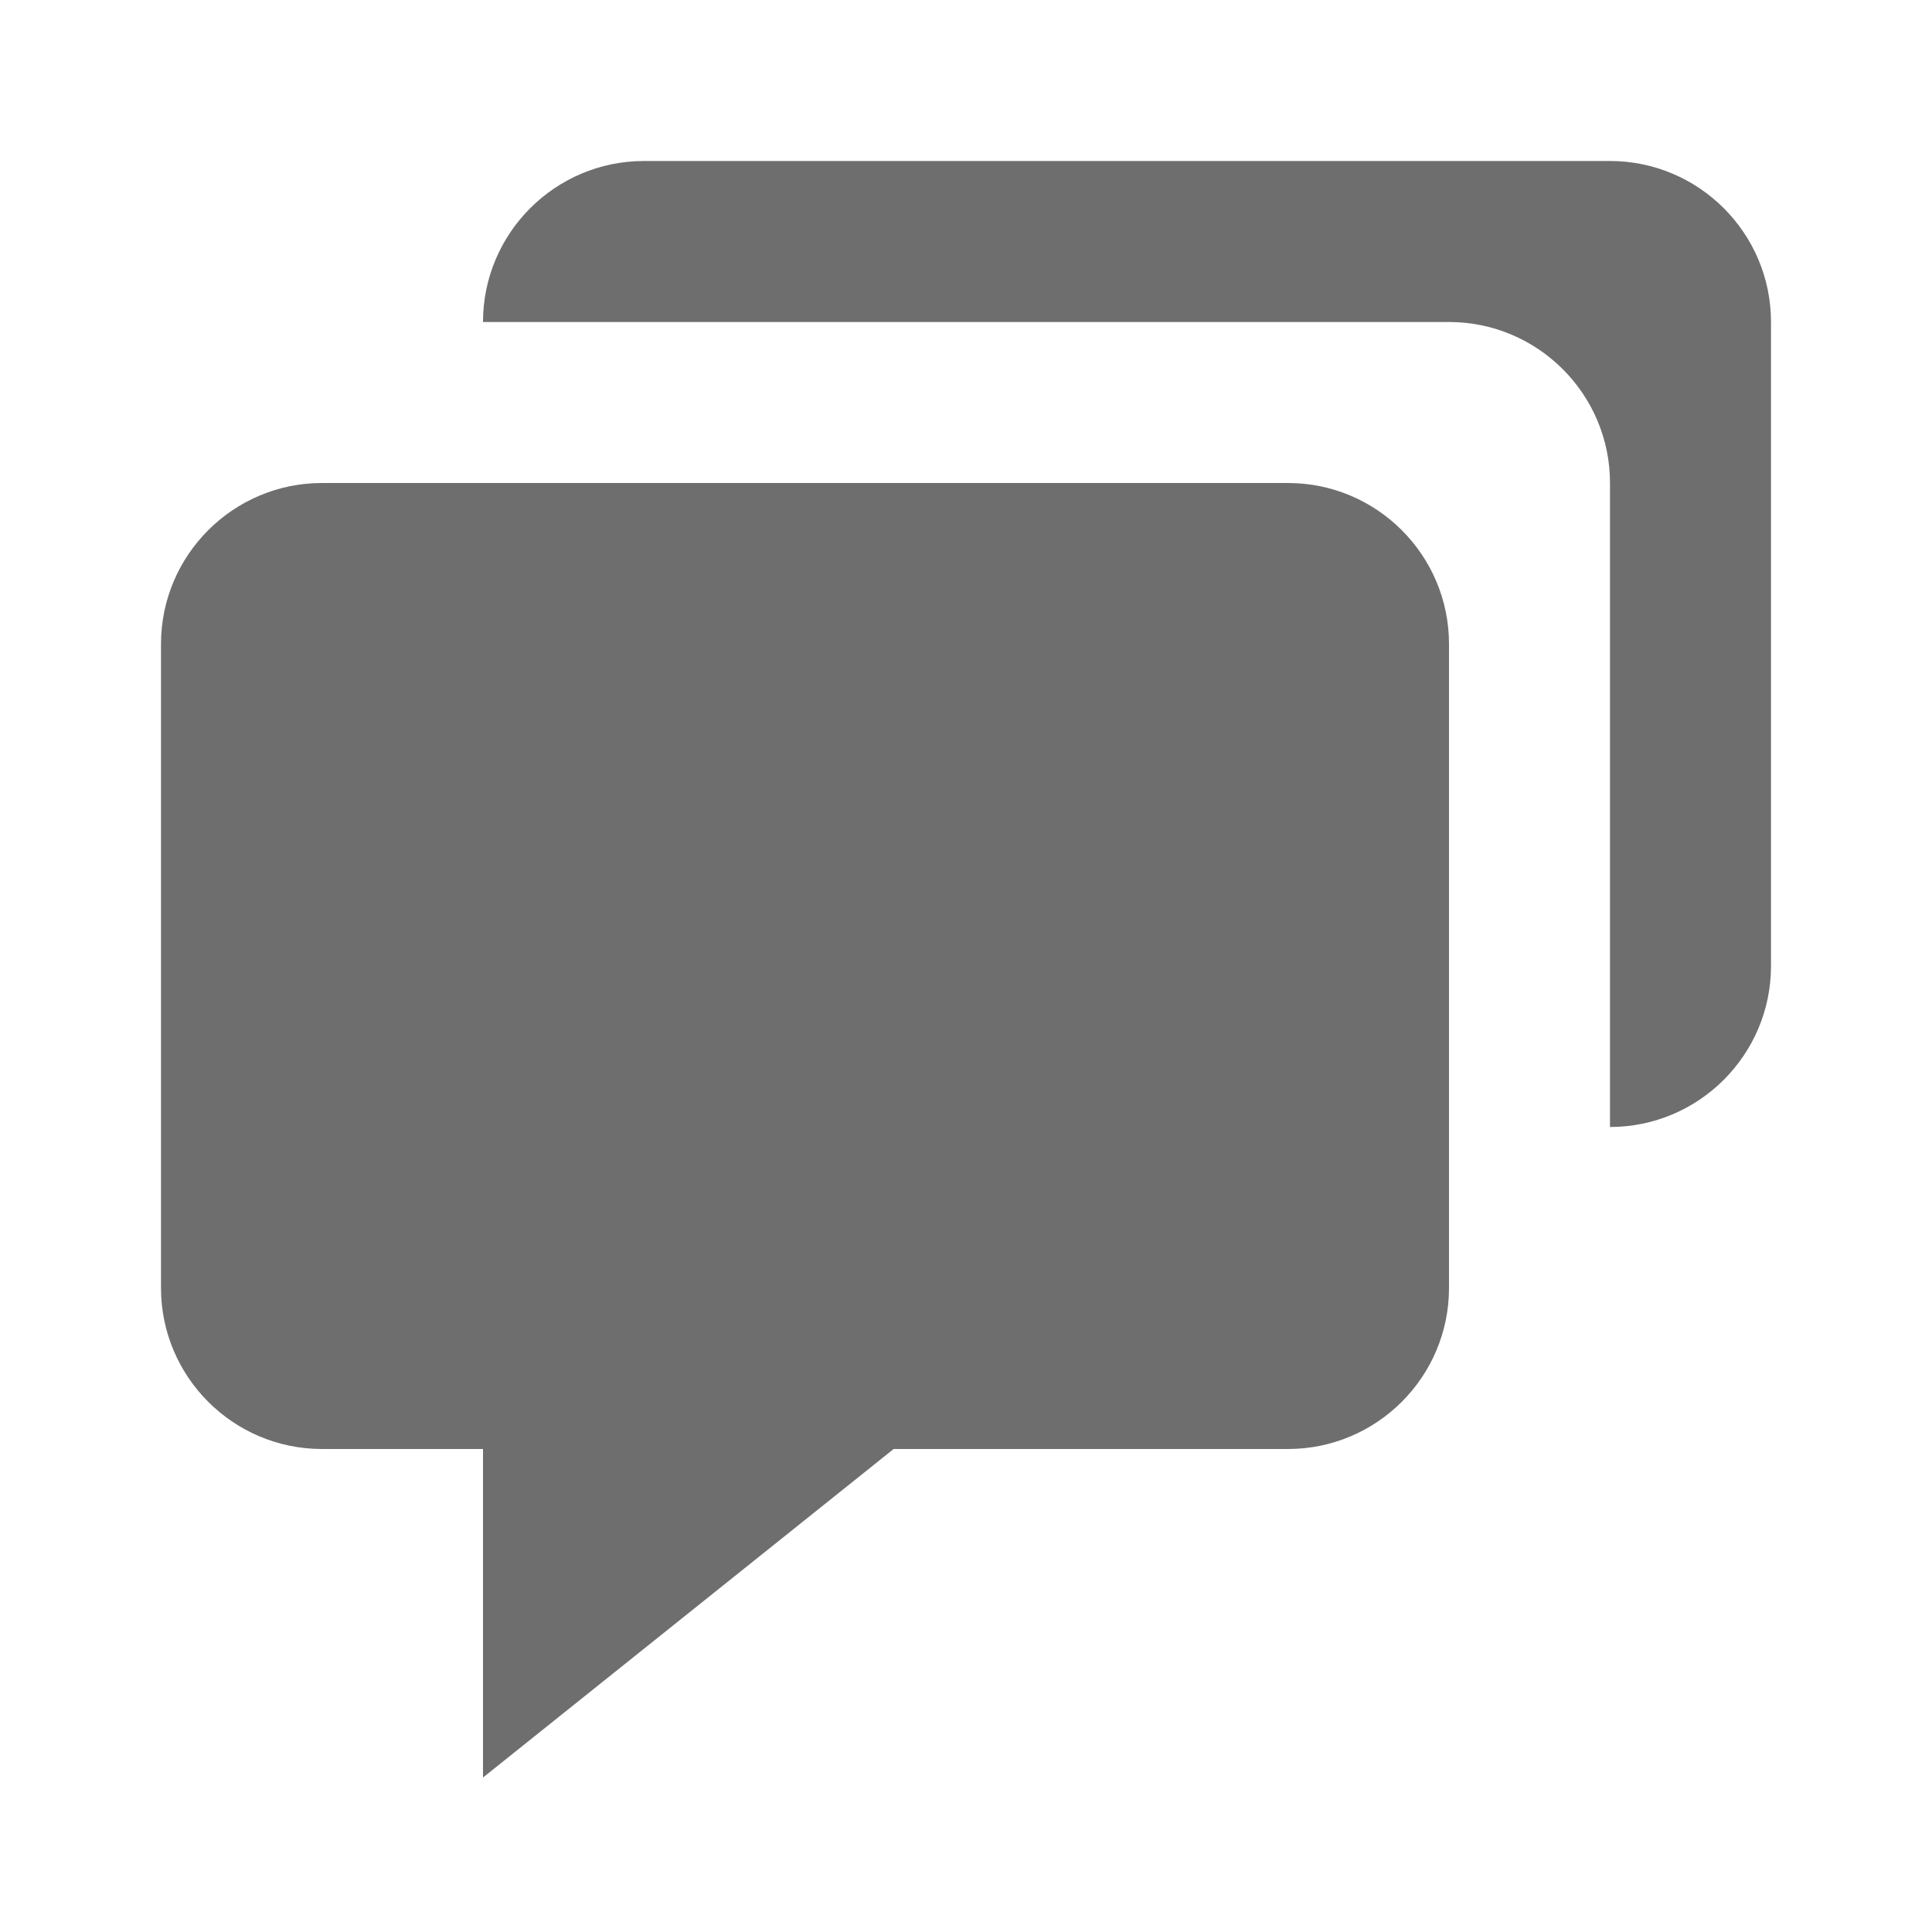
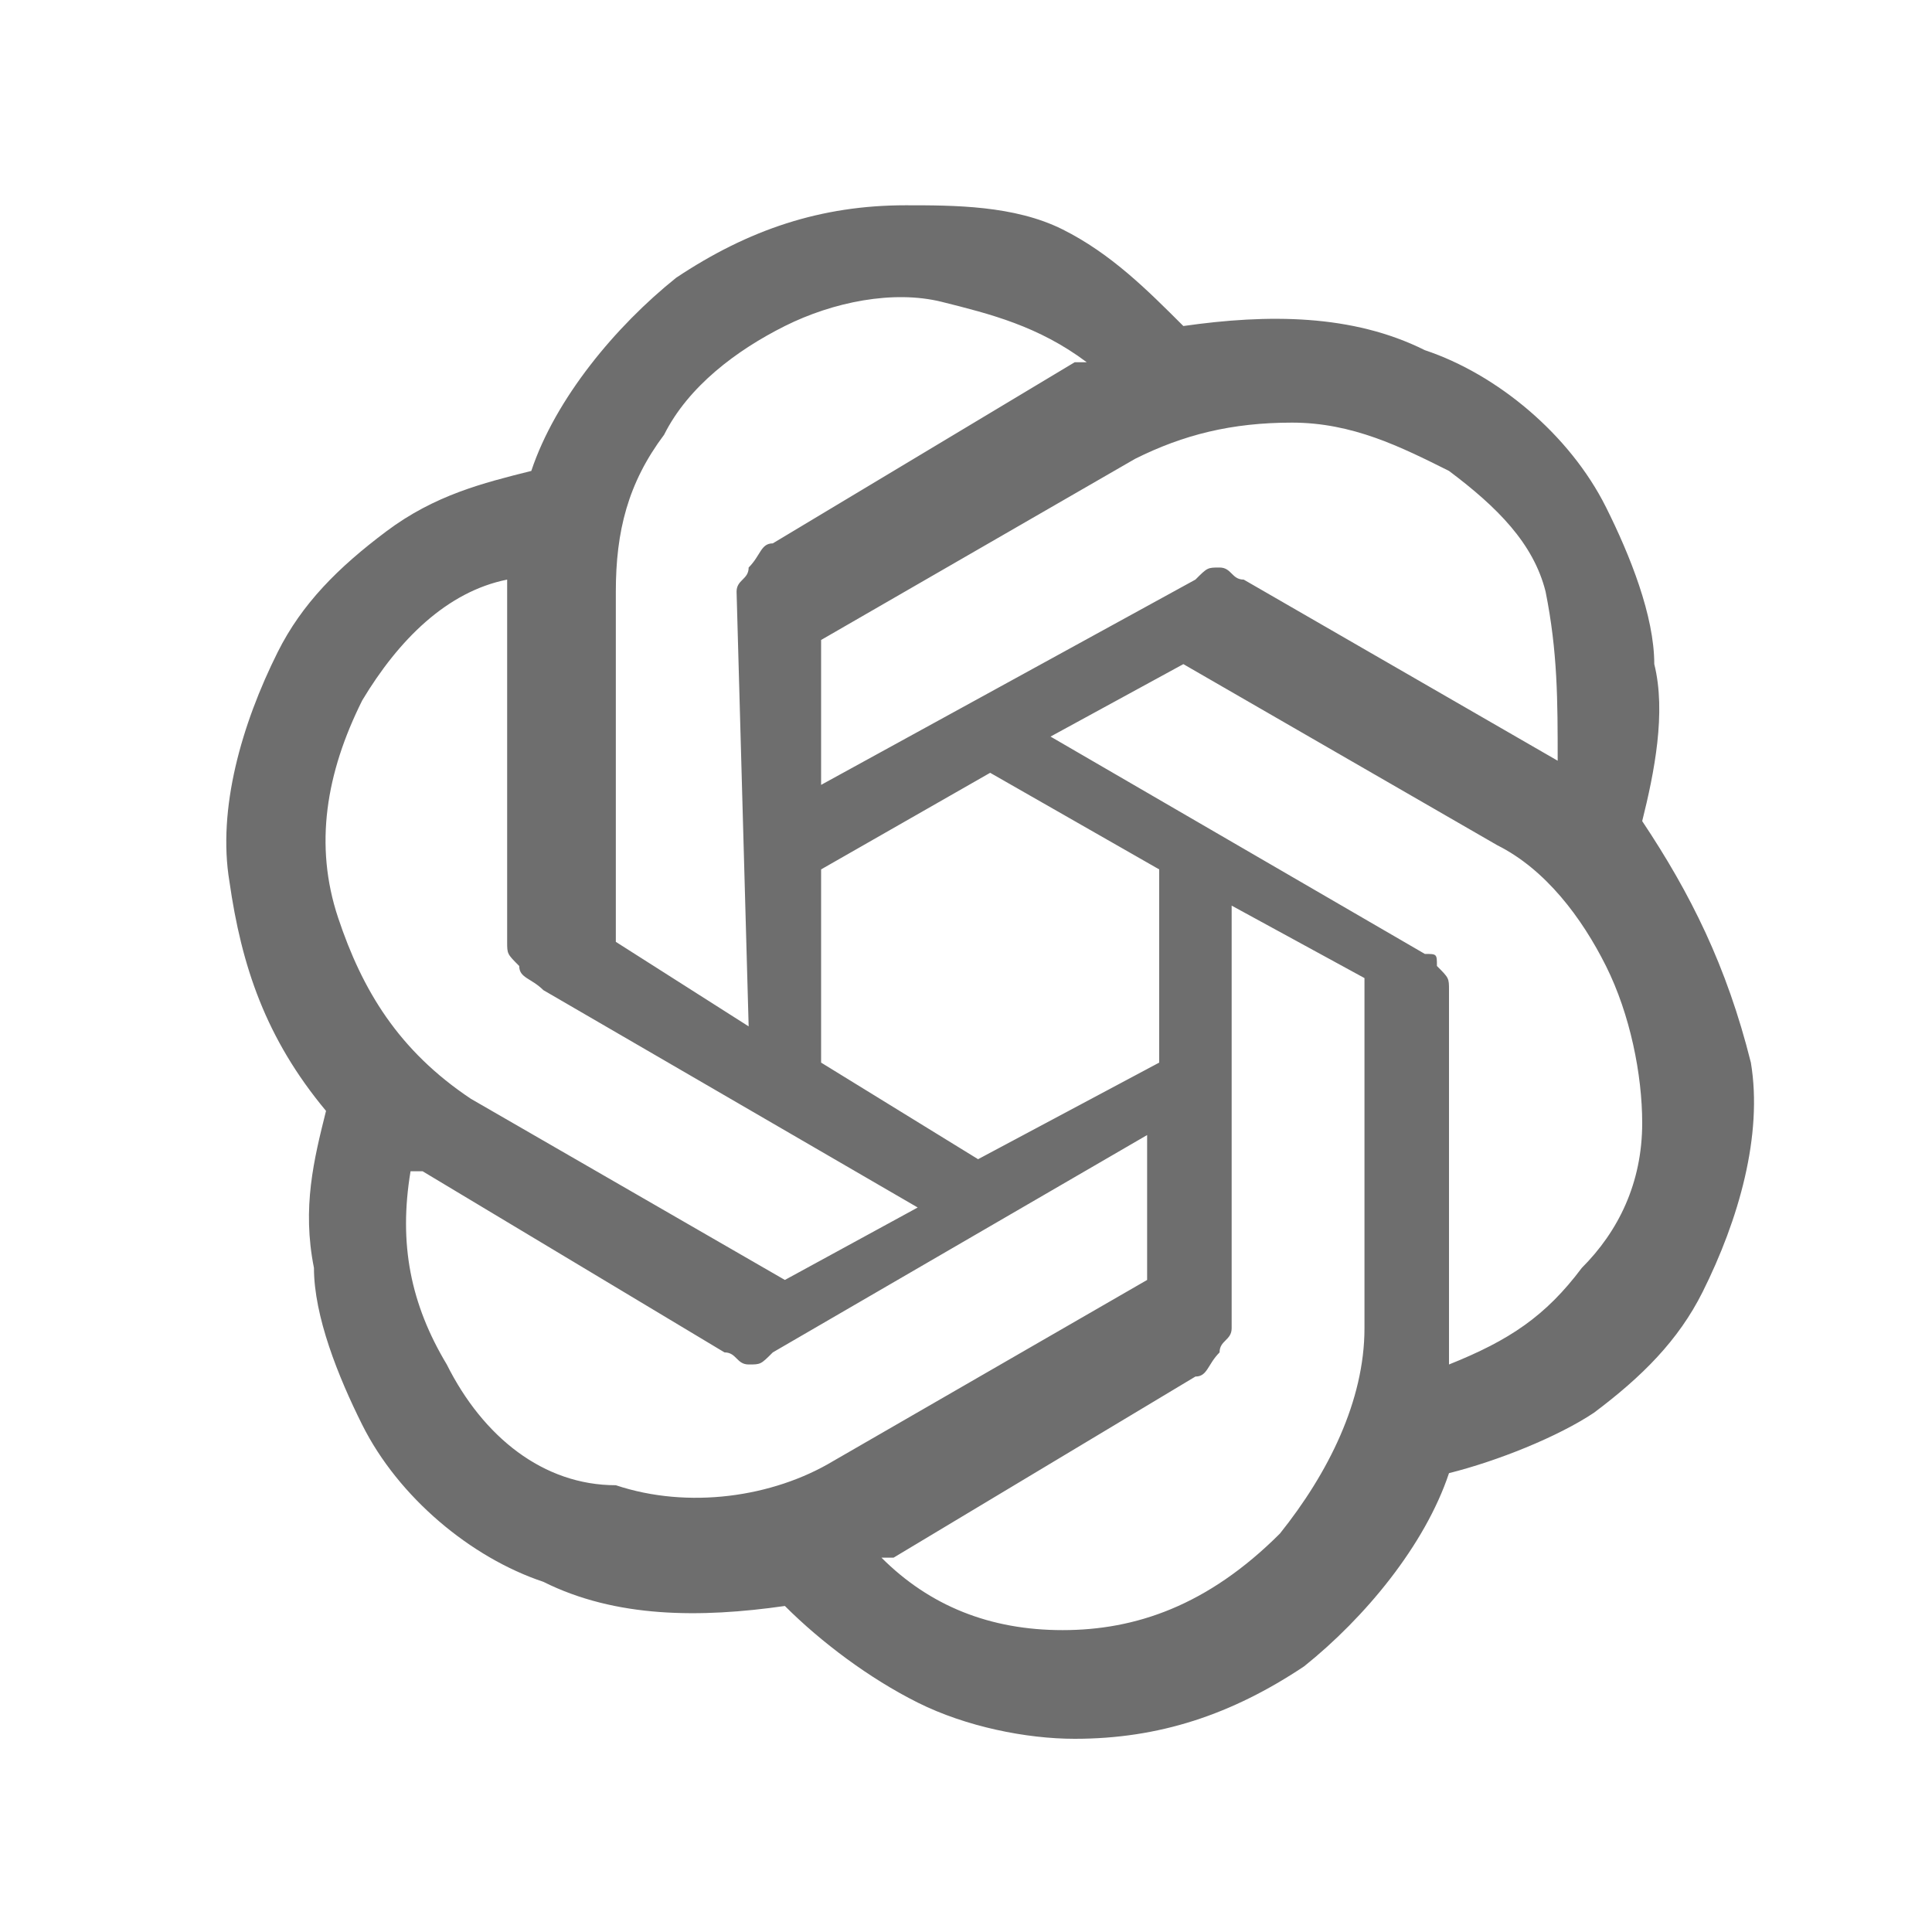
- <svg xmlns="http://www.w3.org/2000/svg" class="icon" viewBox="0 0 1024 1024" width="13" height="13">
-   <path d="M170.667 768h85.333v174.123L473.643 768H682.667c47.061 0 85.333-38.272 85.333-85.333V341.333c0-47.061-38.272-85.333-85.333-85.333H170.667c-47.061 0-85.333 38.272-85.333 85.333v341.333c0 47.061 38.272 85.333 85.333 85.333z" fill="#6E6E6E">
-     </path>
-   <path d="M853.333 85.333H341.333c-47.061 0-85.333 38.272-85.333 85.333h512c47.061 0 85.333 38.272 85.333 85.333v341.333c47.061 0 85.333-38.272 85.333-85.333V170.667c0-47.061-38.272-85.333-85.333-85.333z" fill="#6E6E6E">
-     </path>
+ <svg xmlns="http://www.w3.org/2000/svg" version="1.1" id="图层_1" x="0px" y="0px" viewBox="0 0 16 16" style="enable-background:new 0 0 16 16;" xml:space="preserve">
+   <style type="text/css">
+ 	.st0{fill:#6E6E6E;}
+ </style>
+   <path class="st0" d="M13.6,6.8c0.1-0.4,0.2-0.9,0.1-1.3c0-0.4-0.2-0.9-0.4-1.3c-0.3-0.6-0.9-1.1-1.5-1.3c-0.6-0.3-1.3-0.3-2-0.2  C9.5,2.4,9.2,2.1,8.8,1.9C8.4,1.7,7.9,1.7,7.5,1.7c-0.7,0-1.3,0.2-1.9,0.6c-0.5,0.4-1,1-1.2,1.6C4,4,3.6,4.1,3.2,4.4  C2.8,4.7,2.5,5,2.3,5.4C2,6,1.8,6.7,1.9,7.3C2,8,2.2,8.6,2.7,9.2C2.6,9.6,2.5,10,2.6,10.5c0,0.4,0.2,0.9,0.4,1.3  c0.3,0.6,0.9,1.1,1.5,1.3c0.6,0.3,1.3,0.3,2,0.2c0.3,0.3,0.7,0.6,1.1,0.8c0.4,0.2,0.9,0.3,1.3,0.3c0.7,0,1.3-0.2,1.9-0.6  c0.5-0.4,1-1,1.2-1.6c0.4-0.1,0.9-0.3,1.2-0.5c0.4-0.3,0.7-0.6,0.9-1c0.3-0.6,0.5-1.3,0.4-1.9C14.3,8,14,7.4,13.6,6.8z M8.8,13.5  c-0.6,0-1.1-0.2-1.5-0.6c0,0,0.1,0,0.1,0l2.5-1.5c0.1,0,0.1-0.1,0.2-0.2c0-0.1,0.1-0.1,0.1-0.2V7.5l1.1,0.6c0,0,0,0,0,0c0,0,0,0,0,0  v2.9c0,0.6-0.3,1.2-0.7,1.7C10,13.3,9.4,13.5,8.8,13.5z M3.7,11.3c-0.3-0.5-0.4-1-0.3-1.6c0,0,0.1,0,0.1,0L6,11.2  c0.1,0,0.1,0.1,0.2,0.1c0.1,0,0.1,0,0.2-0.1l3.1-1.8v1.2c0,0,0,0,0,0c0,0,0,0,0,0l-2.6,1.5c-0.5,0.3-1.2,0.4-1.8,0.2  C4.5,12.3,4,11.9,3.7,11.3z M3,5.8c0.3-0.5,0.7-0.9,1.2-1c0,0,0,0.1,0,0.1v2.9c0,0.1,0,0.1,0.1,0.2c0,0.1,0.1,0.1,0.2,0.2l3.1,1.8  l-1.1,0.6c0,0,0,0,0,0c0,0,0,0,0,0L3.9,9.1C3.3,8.7,3,8.2,2.8,7.6C2.6,7,2.7,6.4,3,5.8z M11.8,7.9L8.7,6.1l1.1-0.6c0,0,0,0,0,0  c0,0,0,0,0,0l2.6,1.5c0.4,0.2,0.7,0.6,0.9,1c0.2,0.4,0.3,0.9,0.3,1.3c0,0.5-0.2,0.9-0.5,1.2c-0.3,0.4-0.6,0.6-1.1,0.8  c0,0,0-0.1,0-0.1V8.2c0-0.1,0-0.1-0.1-0.2C11.9,7.9,11.9,7.9,11.8,7.9z M12.9,6.3C12.8,6.2,12.8,6.2,12.9,6.3l-2.6-1.5  c-0.1,0-0.1-0.1-0.2-0.1c-0.1,0-0.1,0-0.2,0.1L6.8,6.5V5.3c0,0,0,0,0,0c0,0,0,0,0,0l2.6-1.5c0.4-0.2,0.8-0.3,1.3-0.3  c0.5,0,0.9,0.2,1.3,0.4c0.4,0.3,0.7,0.6,0.8,1C12.9,5.4,12.9,5.8,12.9,6.3z M6.2,8.5L5.1,7.8c0,0,0,0,0,0c0,0,0,0,0,0V4.9  c0-0.5,0.1-0.9,0.4-1.3c0.2-0.4,0.6-0.7,1-0.9s0.9-0.3,1.3-0.2C8.2,2.6,8.6,2.7,9,3c0,0-0.1,0-0.1,0L6.4,4.5c-0.1,0-0.1,0.1-0.2,0.2  c0,0.1-0.1,0.1-0.1,0.2L6.2,8.5z M6.8,7.2l1.4-0.8l1.4,0.8v1.6L8.1,9.6L6.8,8.8V7.2z" />
</svg>
